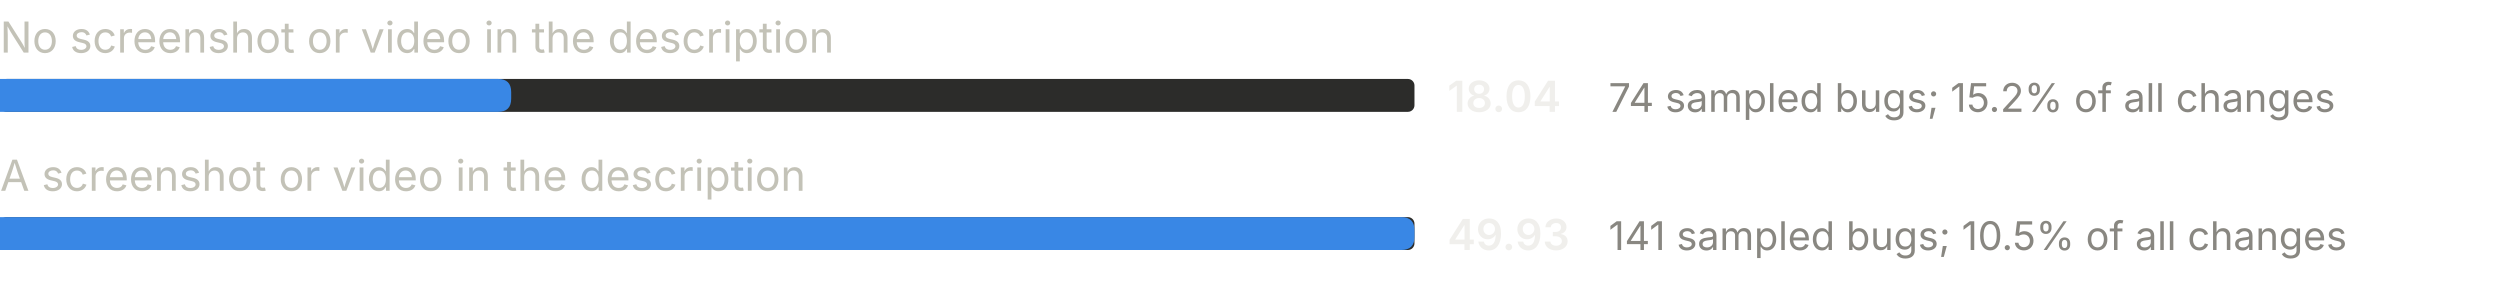
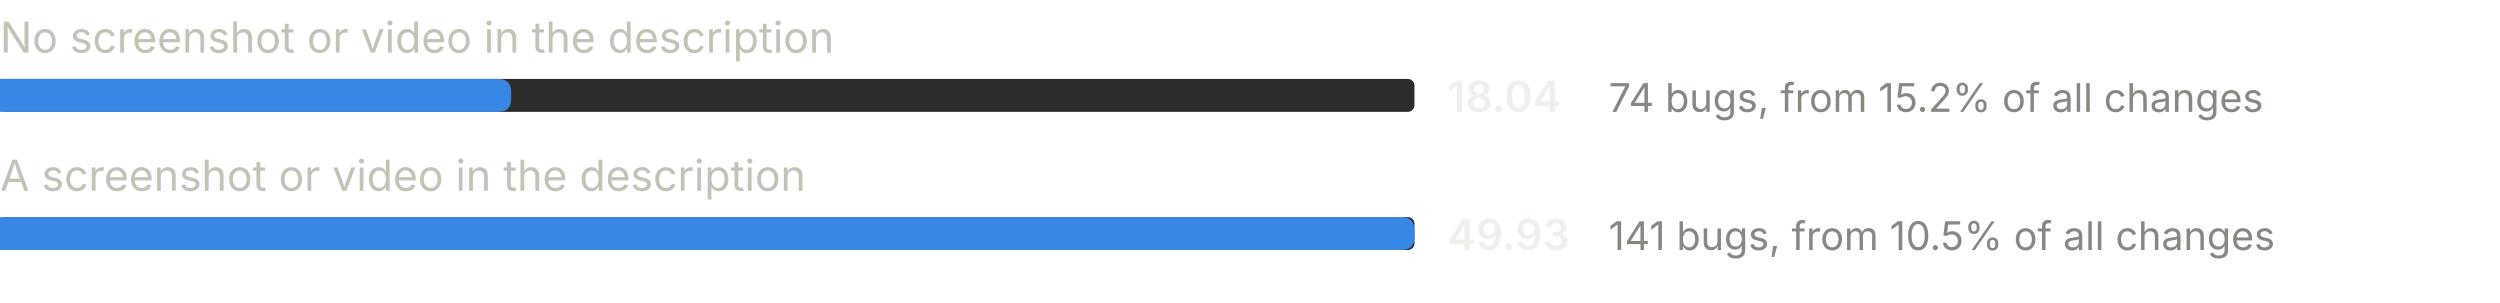
<svg xmlns="http://www.w3.org/2000/svg" width="760" height="92" viewBox="0 0 760 92" role="img" aria-label="Among interface changes: bugs per 100 changes, with and without a screenshot or video">
  <text x="0.0" y="16" fill="#c3c2b7" font-size="13" font-weight="400" text-anchor="start" font-family="system-ui, -apple-system, Segoe UI, sans-serif">No screenshot or video in the description</text>
  <rect x="0" y="24" width="430" height="10" rx="2" fill="#2c2c2a" />
  <path d="M0,24 H151.4 Q155.4,24 155.4,28 V30 Q155.4,34 151.4,34 H0 Z" fill="#3987e5" />
  <text x="440.0" y="34" fill="#f0efec" font-size="13" font-weight="600" text-anchor="start" font-family="system-ui, -apple-system, Segoe UI, sans-serif">18.04</text>
-   <text x="489.0" y="34" fill="#898781" font-size="12" font-weight="400" text-anchor="start" font-family="system-ui, -apple-system, Segoe UI, sans-serif">74 sampled bugs; 15.2% of all changes</text>
+   <text x="489.0" y="34" fill="#898781" font-size="12" font-weight="400" text-anchor="start" font-family="system-ui, -apple-system, Segoe UI, sans-serif">74 bugs, from 15.2% of all changes</text>
  <text x="0.0" y="58" fill="#c3c2b7" font-size="13" font-weight="400" text-anchor="start" font-family="system-ui, -apple-system, Segoe UI, sans-serif">A screenshot or video in the description</text>
  <rect x="0" y="66" width="430" height="10" rx="2" fill="#2c2c2a" />
  <path d="M0,66 H426.0 Q430.0,66 430.0,70 V72 Q430.0,76 426.0,76 H0 Z" fill="#3987e5" />
  <text x="440.0" y="76" fill="#f0efec" font-size="13" font-weight="600" text-anchor="start" font-family="system-ui, -apple-system, Segoe UI, sans-serif">49.93</text>
-   <text x="489.0" y="76" fill="#898781" font-size="12" font-weight="400" text-anchor="start" font-family="system-ui, -apple-system, Segoe UI, sans-serif">141 sampled bugs; 10.5% of all changes</text>
+   <text x="489.0" y="76" fill="#898781" font-size="12" font-weight="400" text-anchor="start" font-family="system-ui, -apple-system, Segoe UI, sans-serif">141 bugs, from 10.5% of all changes</text>
</svg>
